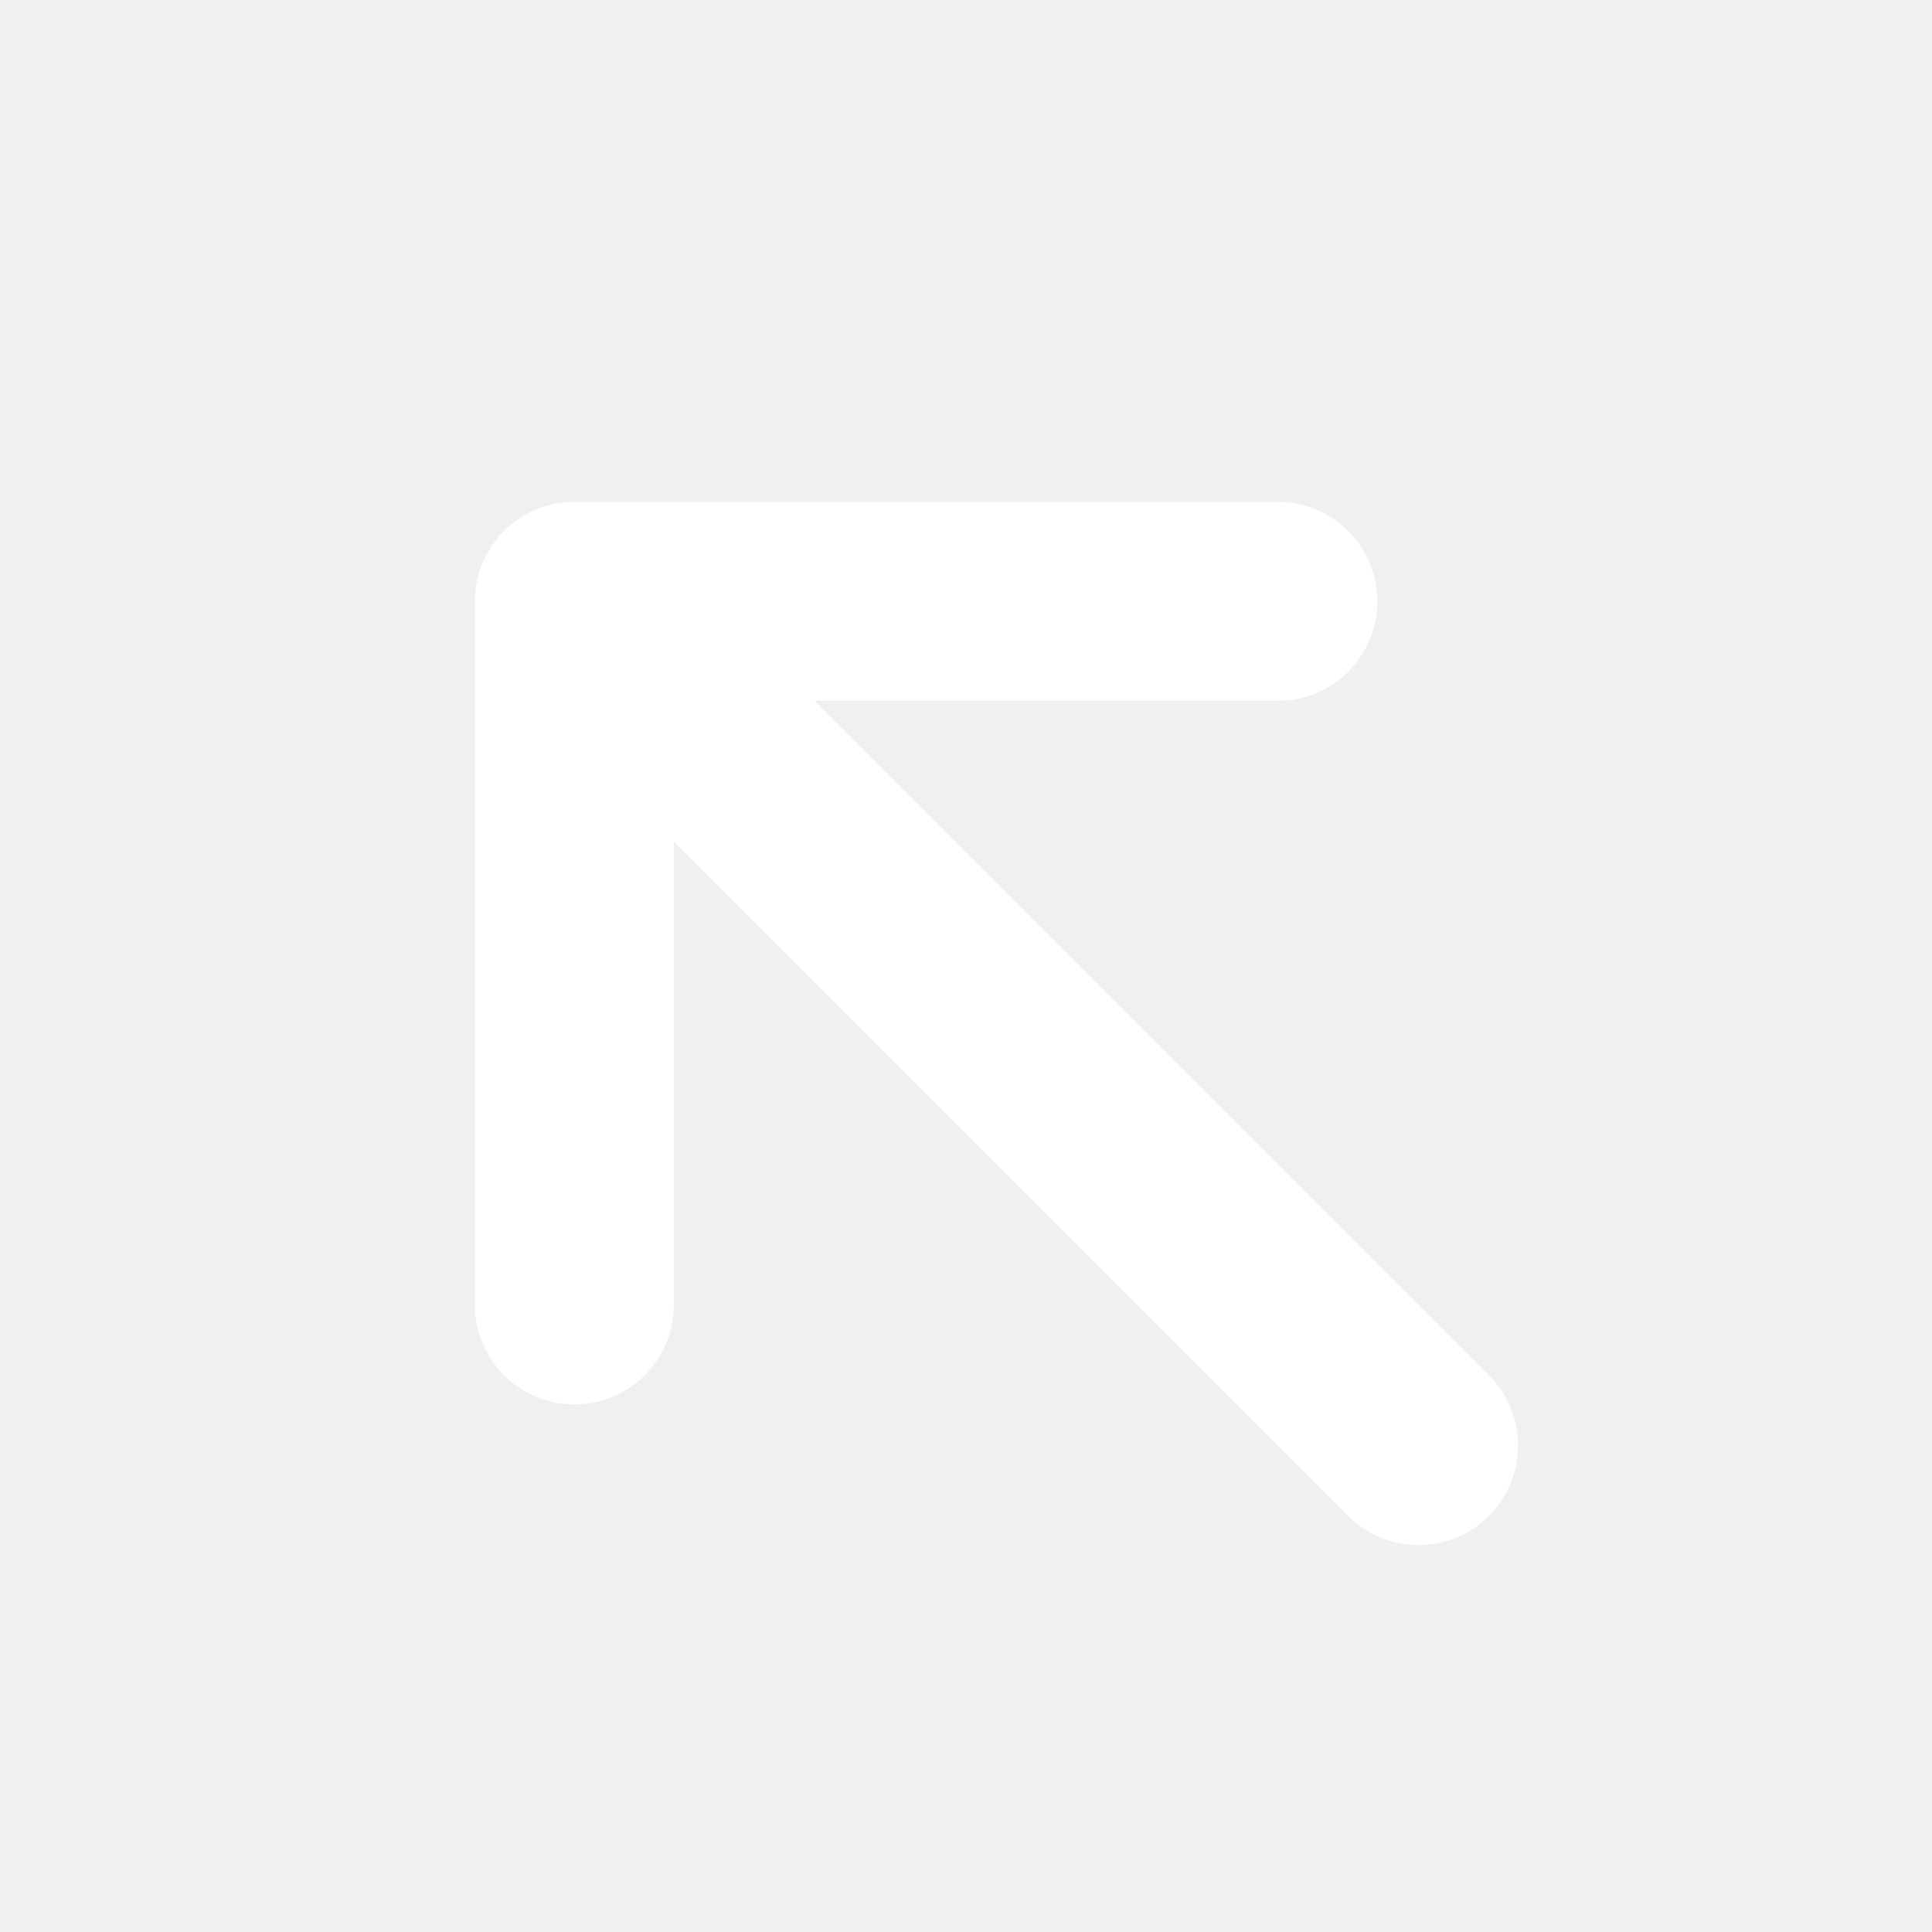
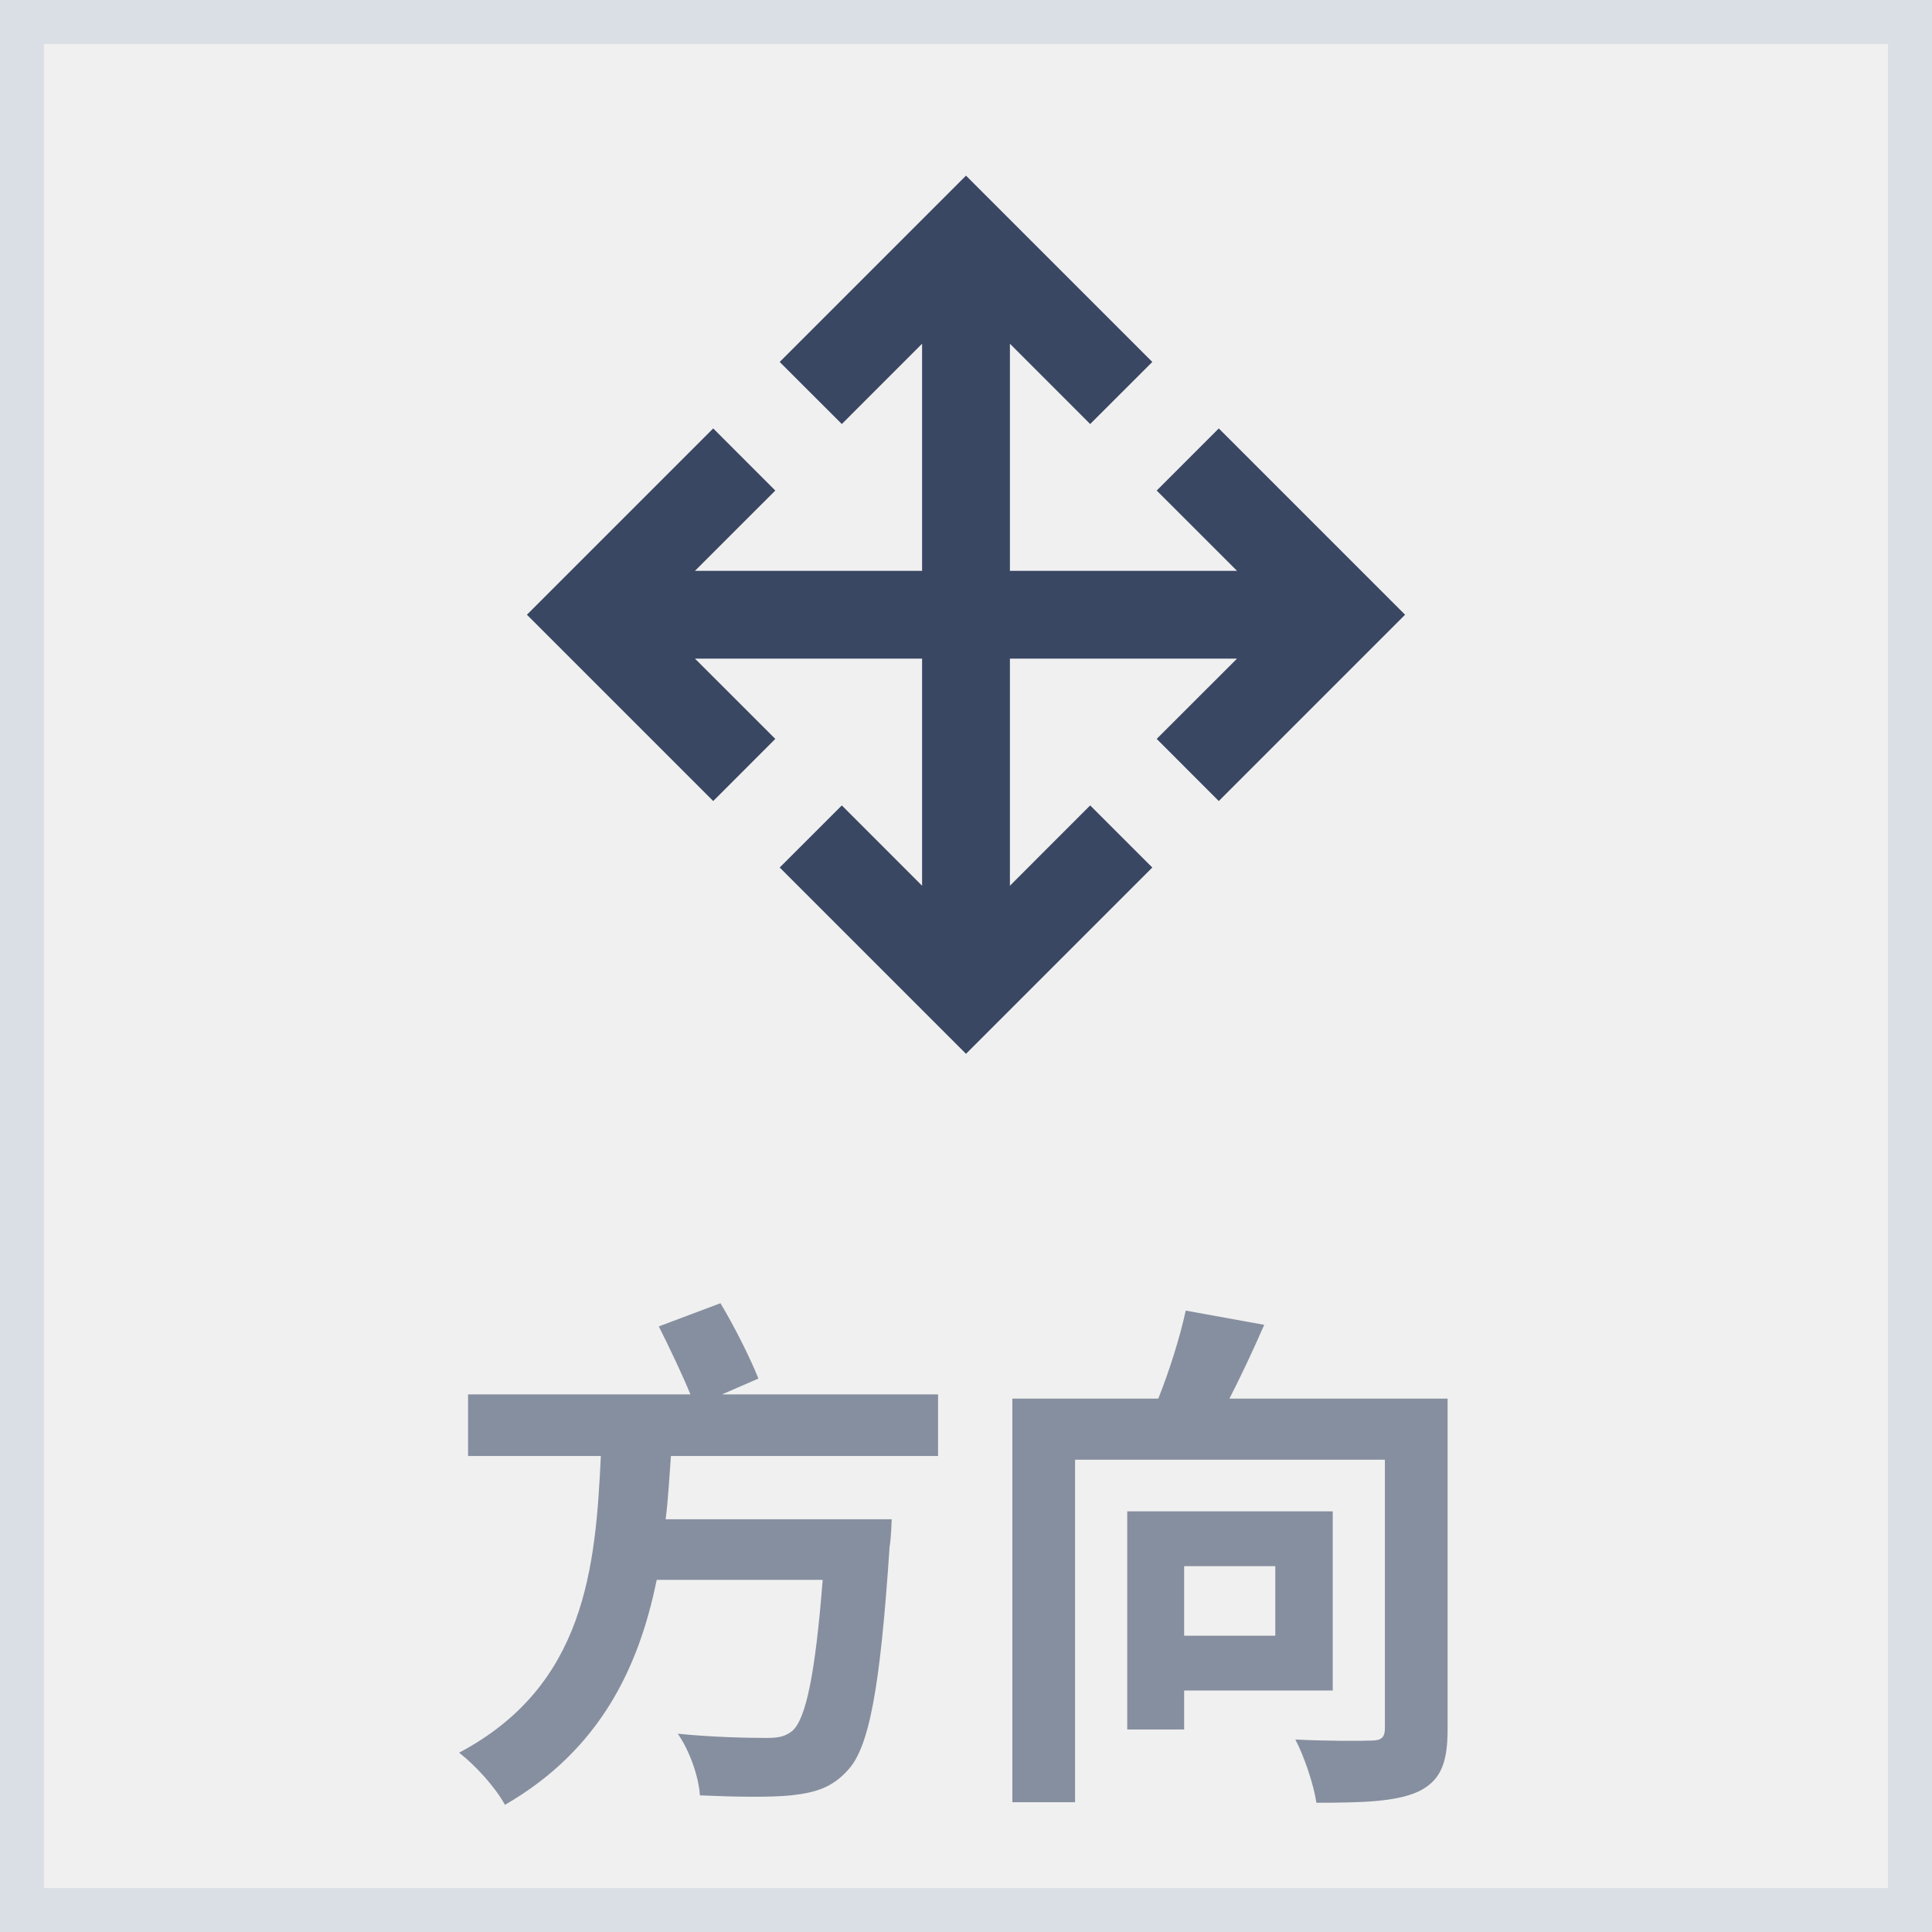
- <svg xmlns="http://www.w3.org/2000/svg" t="1617950777077" class="icon" viewBox="0 0 1000 1000" version="1.1" p-id="2221" width="200" height="200">
-   <defs>
-     <style type="text/css" />
-   </defs>
-   <path d="M661.43 259.774h-364.149c-28.44 0-51.491 23.051-51.491 51.491v364.149c0 28.44 23.051 51.491 51.491 51.491s51.491-23.051 51.491-51.491v-239.829l349.073 349.073c20.119 20.119 52.711 20.119 72.831 0s20.119-52.711 0-72.831l-349.073-349.073h239.829c14.202 0.001 27.093-5.754 36.415-15.076s15.094-22.195 15.076-36.415c0-28.44-23.051-51.491-51.491-51.491z" p-id="2222" fill="#ffffff" />
+ <svg xmlns="http://www.w3.org/2000/svg" width="44" height="44" viewBox="0 0 44 44" fill="none">
+   <path d="M21 13V7.828L19.172 9.657L17.757 8.243L22 4L26.243 8.243L24.828 9.657L23 7.828V13H28.172L26.343 11.172L27.757 9.757L32 14L27.757 18.243L26.343 16.828L28.172 15H23V20.172L24.828 18.343L26.243 19.757L22 24L17.757 19.757L19.172 18.343L21 20.172V15H15.828L17.657 16.828L16.243 18.243L12 14L16.243 9.757L17.657 11.172L15.828 13H21Z" fill="#3A4763" />
+   <path d="M21.364 33.16V31.756H16.444L17.272 31.396C17.092 30.94 16.732 30.22 16.408 29.68L15.004 30.208C15.244 30.688 15.532 31.288 15.724 31.756H10.66V33.16H13.684C13.564 35.692 13.336 38.392 10.456 39.916C10.84 40.216 11.284 40.708 11.5 41.104C13.66 39.856 14.548 37.984 14.956 35.98H18.736C18.568 38.128 18.352 39.16 18.04 39.424C17.872 39.556 17.716 39.58 17.452 39.58C17.092 39.58 16.252 39.568 15.436 39.484C15.712 39.88 15.916 40.48 15.94 40.888C16.756 40.924 17.548 40.936 18.016 40.888C18.556 40.828 18.94 40.72 19.3 40.324C19.792 39.808 20.044 38.476 20.26 35.224C20.296 35.032 20.308 34.6 20.308 34.6H15.16C15.22 34.12 15.244 33.64 15.28 33.16H21.364ZM29.044 35.668V37.252H26.968V35.668H29.044ZM30.352 38.5V34.42H25.672V39.388H26.968V38.5H30.352ZM32.968 31.852H28C28.264 31.336 28.54 30.748 28.792 30.172L27.004 29.848C26.872 30.46 26.632 31.216 26.38 31.852H23.056V41.044H24.484V33.244H31.54V39.364C31.54 39.568 31.456 39.64 31.24 39.64C31 39.652 30.196 39.652 29.5 39.616C29.704 40 29.92 40.648 29.98 41.056C31.048 41.056 31.792 41.032 32.296 40.804C32.8 40.564 32.968 40.168 32.968 39.388V31.852Z" fill="#868F9F" />
+   <rect x="0.5" y="0.5" width="43" height="43" stroke="#DADFE6" />
</svg>
